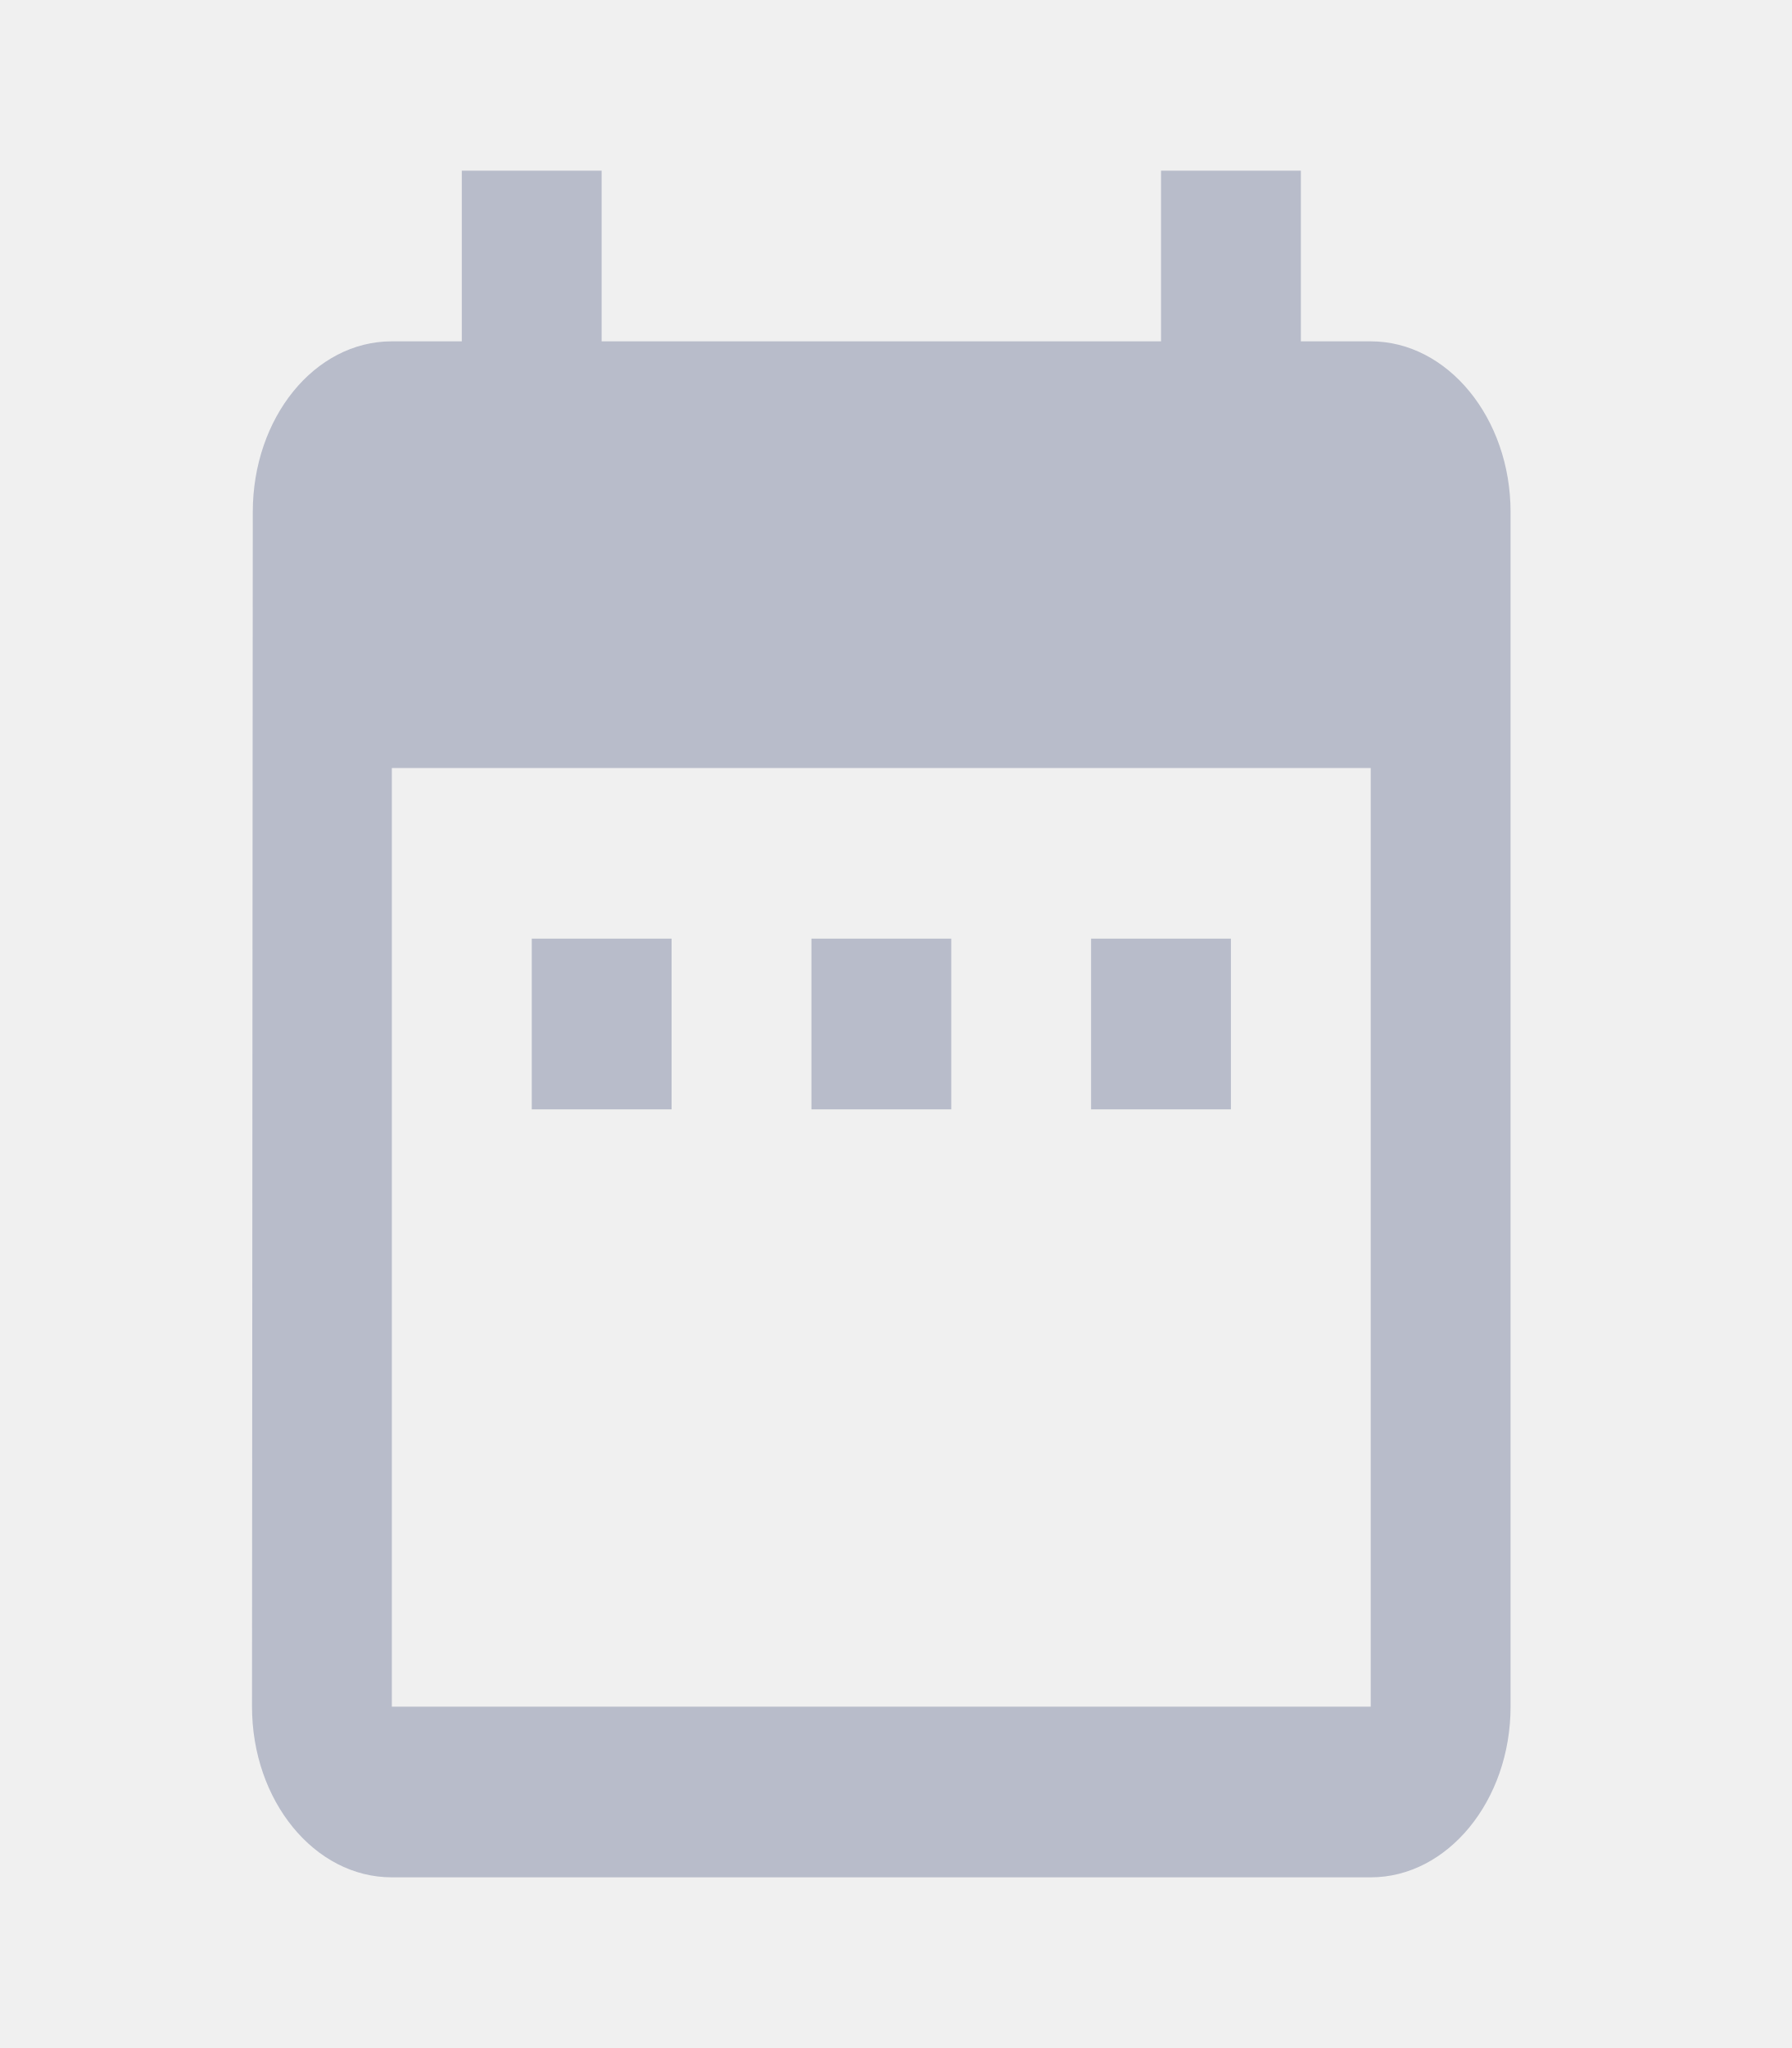
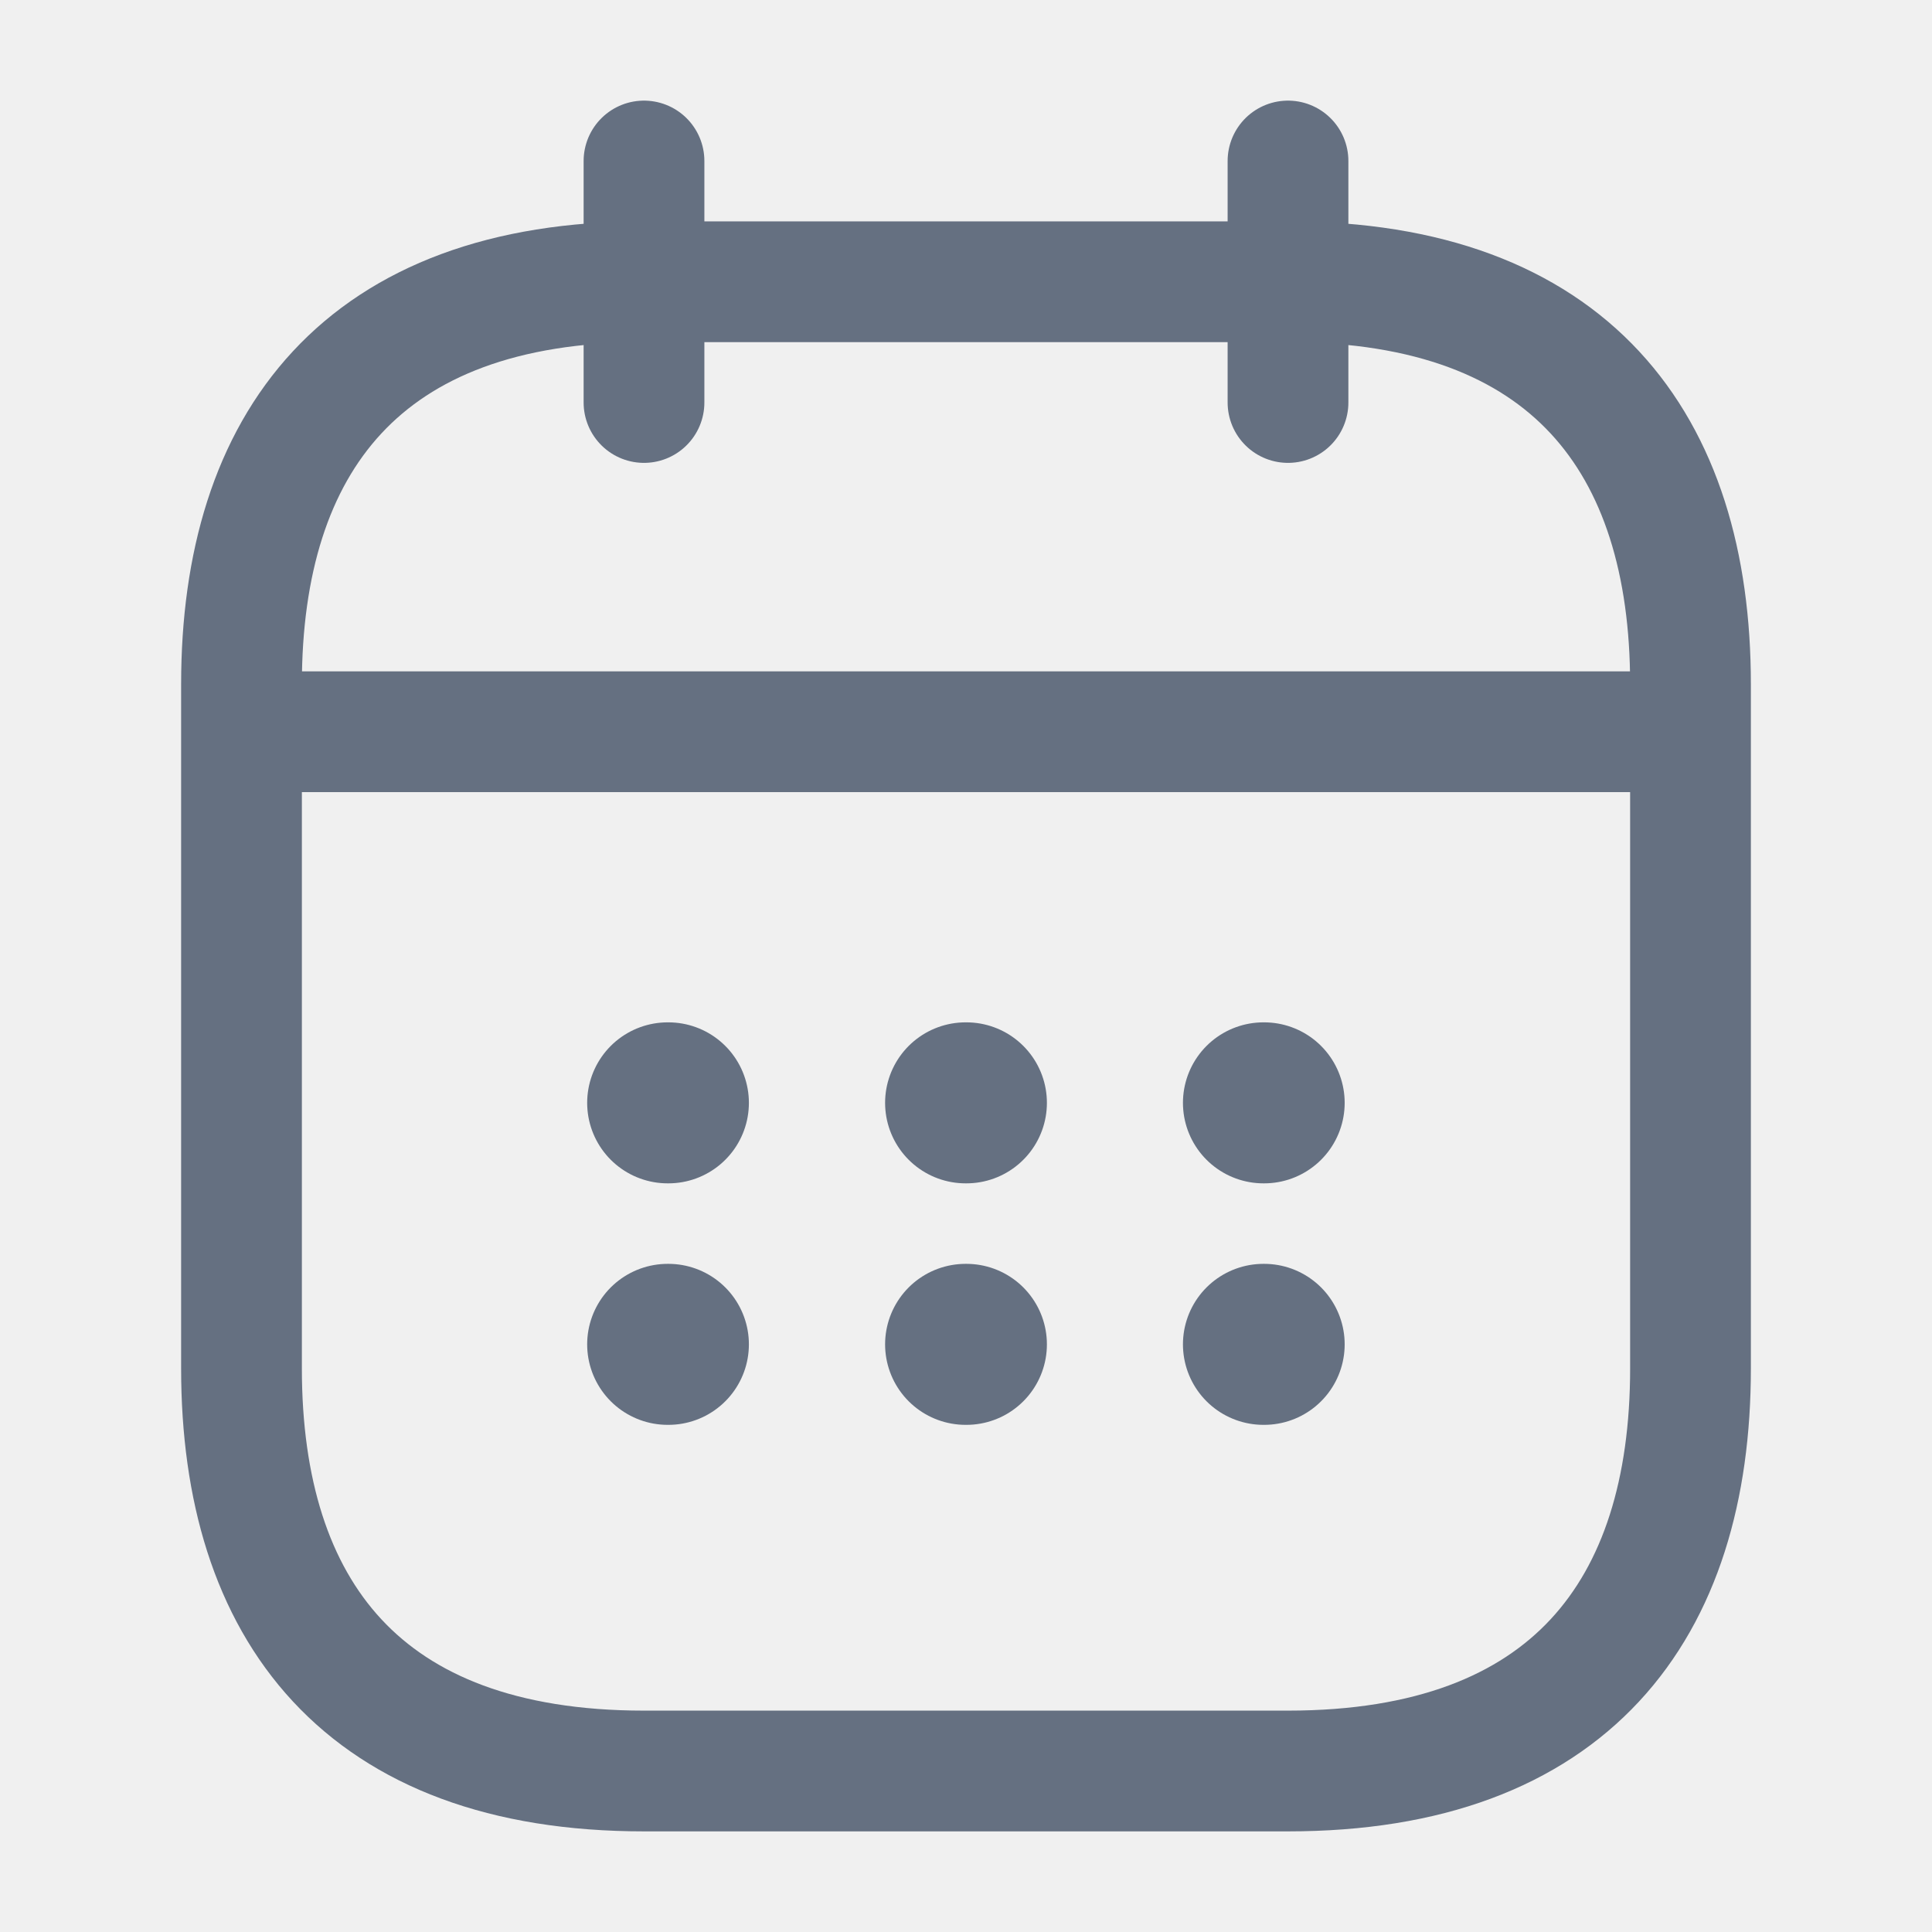
- <svg xmlns="http://www.w3.org/2000/svg" width="21" height="24" viewBox="0 0 21 24" fill="none">
-   <g clip-path="url(#clip0_4359_22091)">
-     <path d="M7.872 11H6.233V13H7.872V11ZM11.15 11H9.511V13H11.15V11ZM14.428 11H12.789V13H14.428V11ZM16.067 4H15.248V2H13.609V4H7.052V2H5.413V4H4.593C3.684 4 2.963 4.9 2.963 6L2.954 20C2.954 21.1 3.684 22 4.593 22H16.067C16.969 22 17.706 21.1 17.706 20V6C17.706 4.9 16.969 4 16.067 4ZM16.067 20H4.593V9H16.067V20Z" fill="#B8BCCA" />
-   </g>
-   <defs>
-     <clipPath id="clip0_4359_22091">
-       <rect width="19.67" height="24" fill="white" transform="translate(0.495605)" />
-     </clipPath>
-   </defs>
+ <svg xmlns="http://www.w3.org/2000/svg" viewBox="0 0 24 24" fill="none">
+   <path d="M8 2V5" stroke="#657081" stroke-width="1.5" stroke-miterlimit="10" stroke-linecap="round" stroke-linejoin="round" />
+   <path d="M16 2V5" stroke="#657081" stroke-width="1.5" stroke-miterlimit="10" stroke-linecap="round" stroke-linejoin="round" />
+   <path d="M3.5 9.09H20.5" stroke="#657081" stroke-width="1.5" stroke-miterlimit="10" stroke-linecap="round" stroke-linejoin="round" />
+   <path d="M21 8.5V17C21 20 19.5 22 16 22H8C4.5 22 3 20 3 17V8.5C3 5.5 4.5 3.5 8 3.5H16C19.5 3.5 21 5.5 21 8.5Z" stroke="#657081" stroke-width="1.5" stroke-miterlimit="10" stroke-linecap="round" stroke-linejoin="round" />
+   <path d="M15.695 13.7H15.704" stroke="#657081" stroke-width="2" stroke-linecap="round" stroke-linejoin="round" />
+   <path d="M15.695 16.7H15.704" stroke="#657081" stroke-width="2" stroke-linecap="round" stroke-linejoin="round" />
+   <path d="M11.995 13.7H12.005" stroke="#657081" stroke-width="2" stroke-linecap="round" stroke-linejoin="round" />
+   <path d="M11.995 16.7H12.005" stroke="#657081" stroke-width="2" stroke-linecap="round" stroke-linejoin="round" />
+   <path d="M8.294 13.7H8.303" stroke="#657081" stroke-width="2" stroke-linecap="round" stroke-linejoin="round" />
+   <path d="M8.294 16.7H8.303" stroke="#657081" stroke-width="2" stroke-linecap="round" stroke-linejoin="round" />
</svg>
